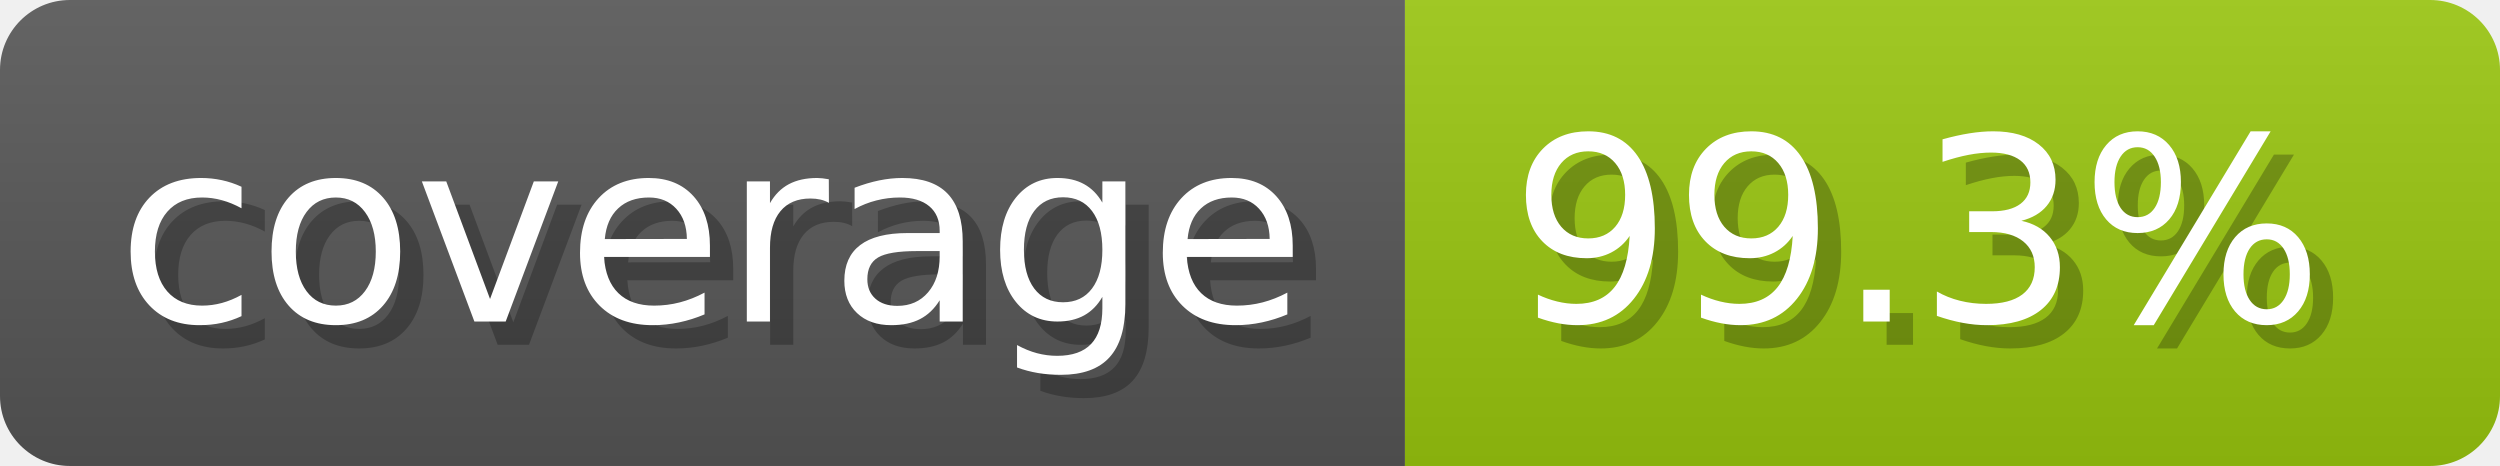
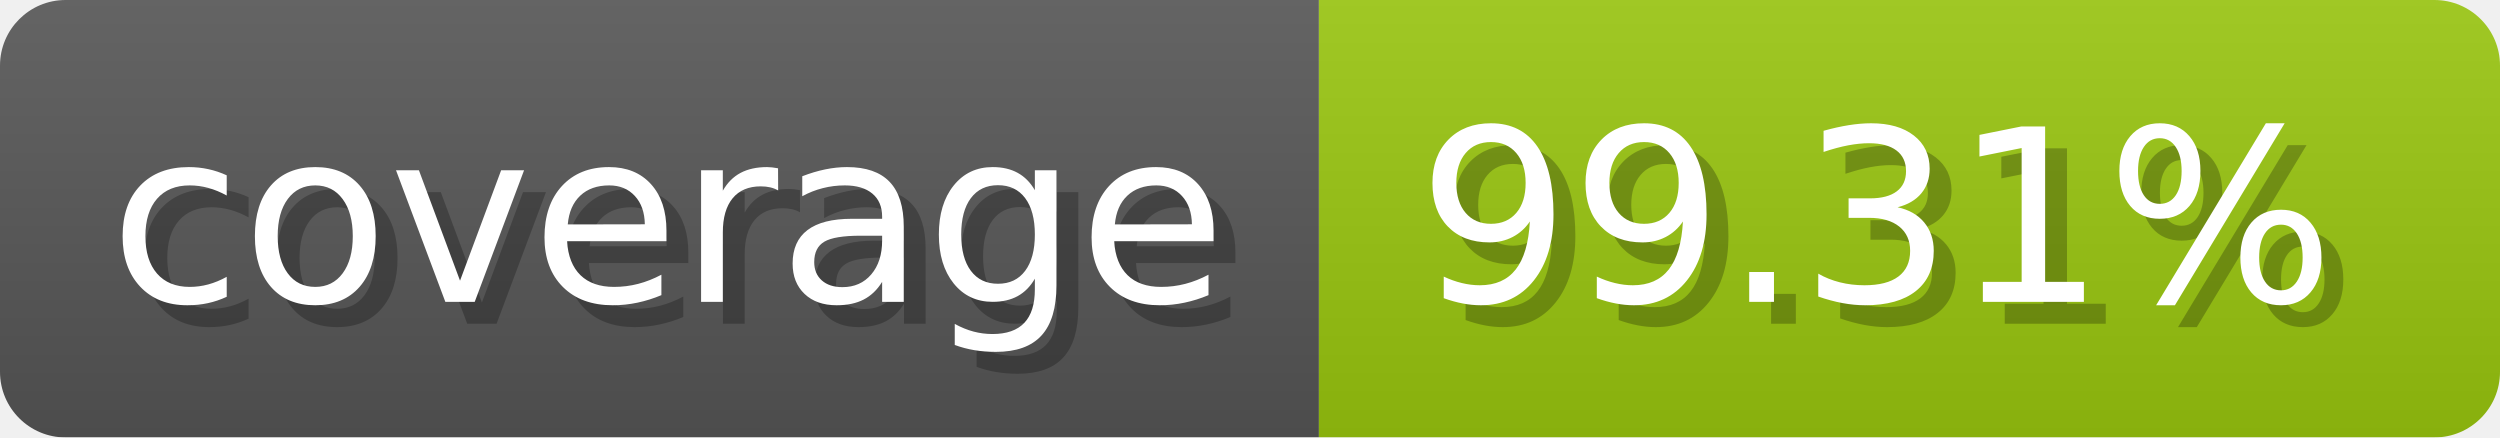
- <svg xmlns="http://www.w3.org/2000/svg" width="107.3" height="20" viewBox="0 0 1073 200" role="img" aria-label="coverage: 99.3%">
-   <linearGradient id="RoZDY" x2="0" y2="100%">
+ <svg xmlns="http://www.w3.org/2000/svg" width="114.3" height="20" viewBox="0 0 1143 200" role="img" aria-label="coverage: 99.31%">
+   <linearGradient id="YbEAn" x2="0" y2="100%">
    <stop offset="0" stop-opacity=".1" stop-color="#EEE" />
    <stop offset="1" stop-opacity=".1" />
  </linearGradient>
-   <mask id="ejznF">
-     <rect width="1073" height="200" rx="30" fill="#FFF" />
+   <mask id="dlmMm">
+     <rect width="1143" height="200" rx="30" fill="#FFF" />
  </mask>
-   <g mask="url(#ejznF)">
+   <g mask="url(#dlmMm)">
    <rect width="603" height="200" fill="#555" />
-     <rect width="470" height="200" fill="#97c40f" x="603" />
-     <rect width="1073" height="200" fill="url(#RoZDY)" />
+     <rect width="540" height="200" fill="#97c40f" x="603" />
+     <rect width="1143" height="200" fill="url(#YbEAn)" />
  </g>
  <g aria-hidden="true" fill="#fff" text-anchor="start" font-family="Verdana,DejaVu Sans,sans-serif" font-size="110">
    <text x="60" y="148" textLength="503" fill="#000" opacity="0.25">coverage</text>
    <text x="50" y="138" textLength="503">coverage</text>
-     <text x="658" y="148" textLength="370" fill="#000" opacity="0.25">99.3%</text>
-     <text x="648" y="138" textLength="370">99.3%</text>
+     <text x="658" y="148" textLength="440" fill="#000" opacity="0.25">99.31%</text>
+     <text x="648" y="138" textLength="440">99.31%</text>
  </g>
</svg>
